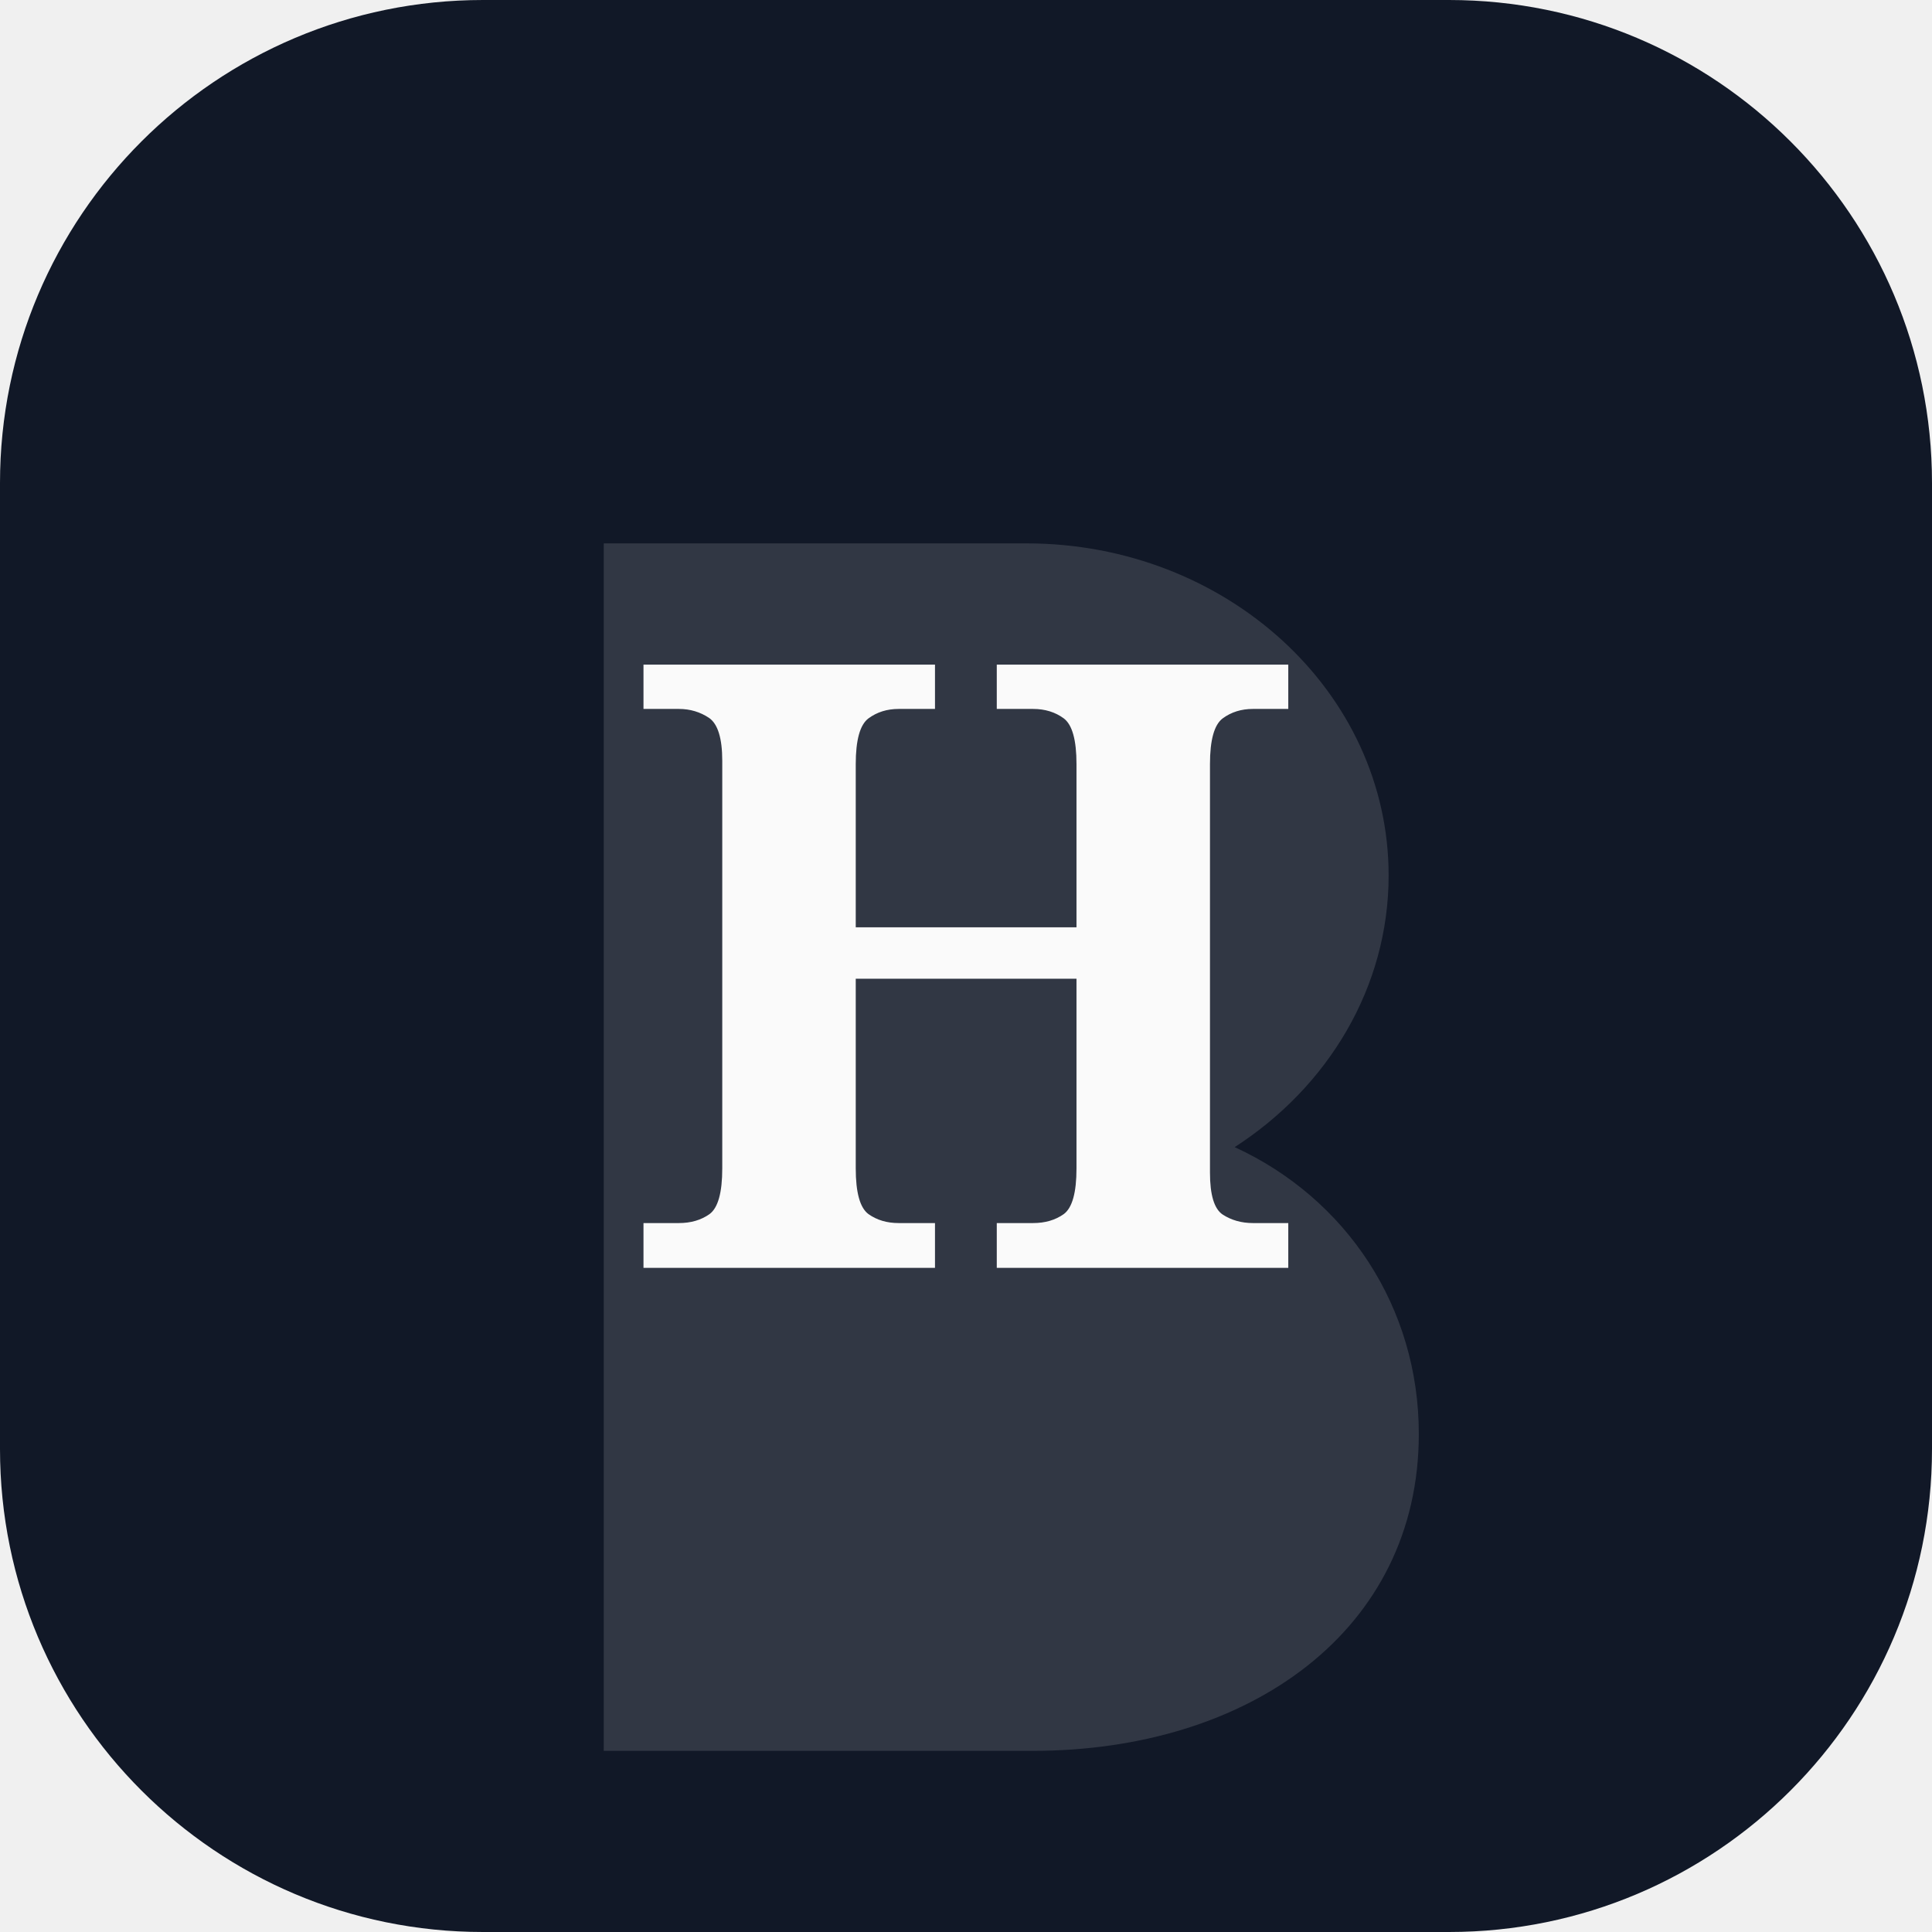
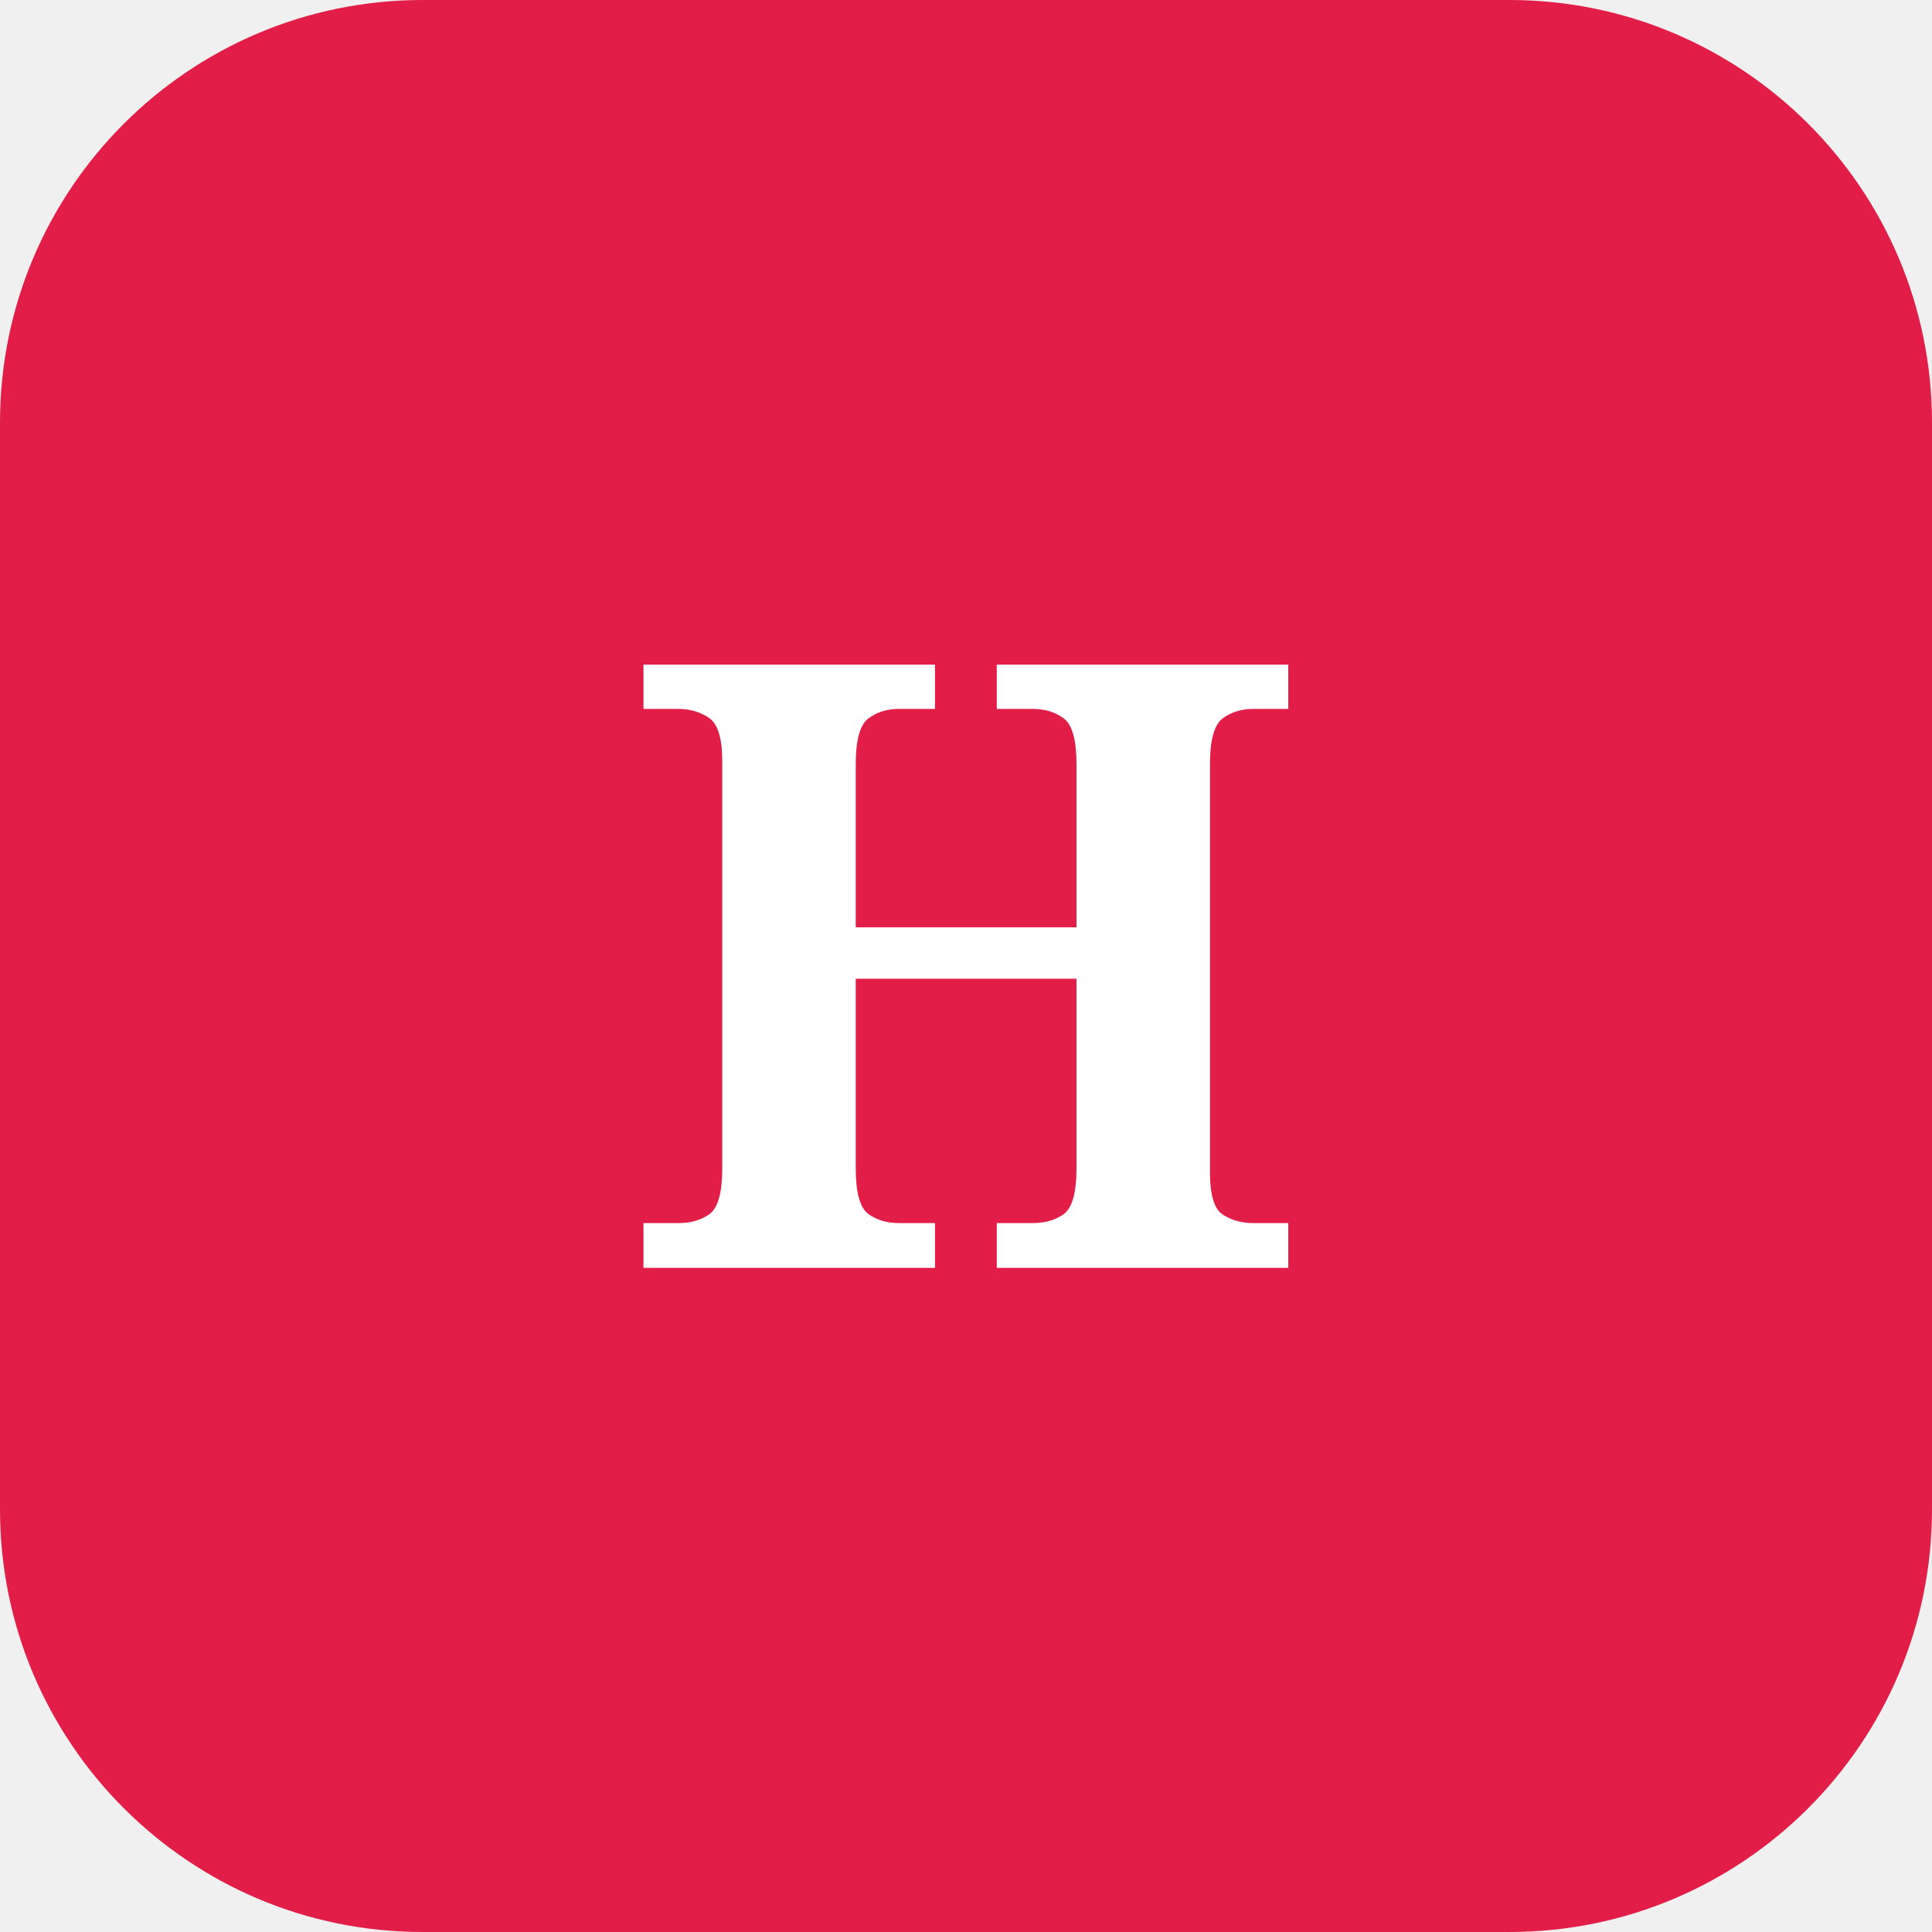
<svg xmlns="http://www.w3.org/2000/svg" viewBox="0 0 64 64" fill="none">
-   <rect width="64" height="64" rx="16" fill="#111827" />
-   <path d="M20 18h14c6.627 0 12 4.925 12 11 0 3.7-2 7-5.1 9 3.7 1.7 6.1 5.3 6.1 9.5C47 54 41.4 58 34.2 58H20V18z" fill="#FAFAFA" opacity="0.14" />
-   <text x="32" y="42" text-anchor="middle" font-family="Georgia, serif" font-weight="700" font-size="28" fill="#FAFAFA">H</text>
+   <rect width="64" height="64" rx="14" fill="#E11D48" />
+   <text x="32" y="42" text-anchor="middle" font-family="Georgia, serif" font-weight="700" font-size="28" fill="#FFFFFF">H</text>
</svg>
